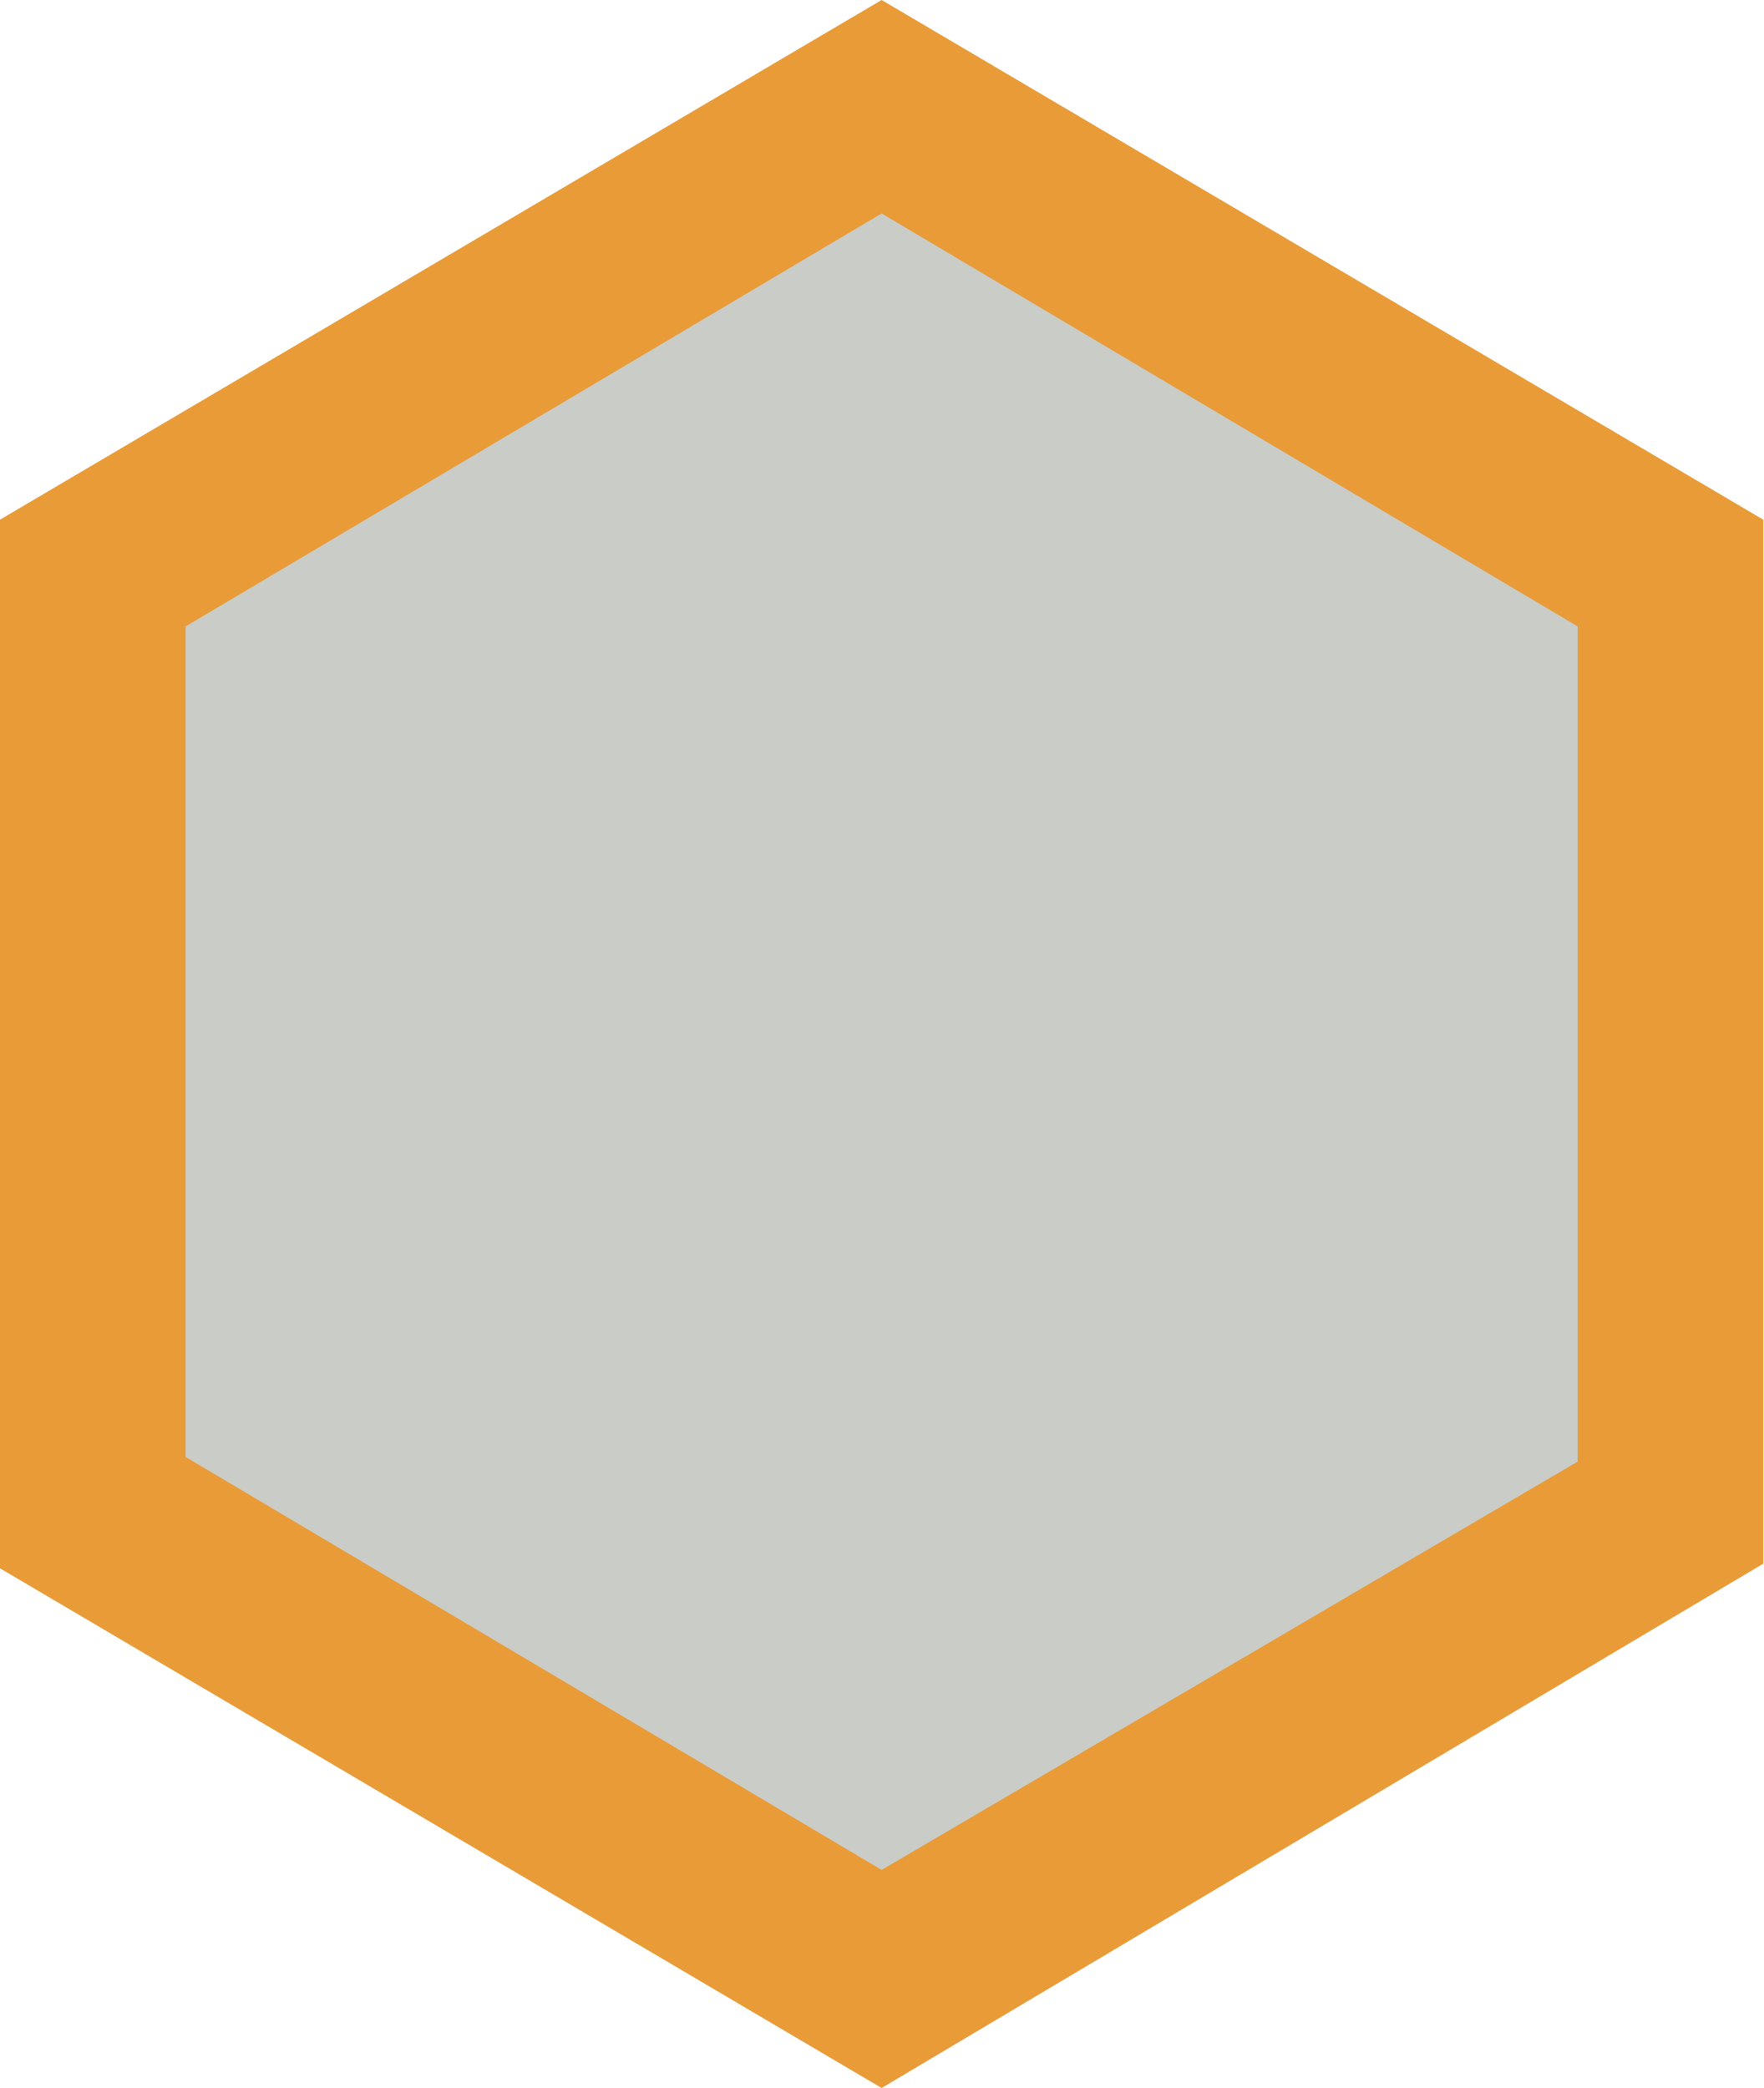
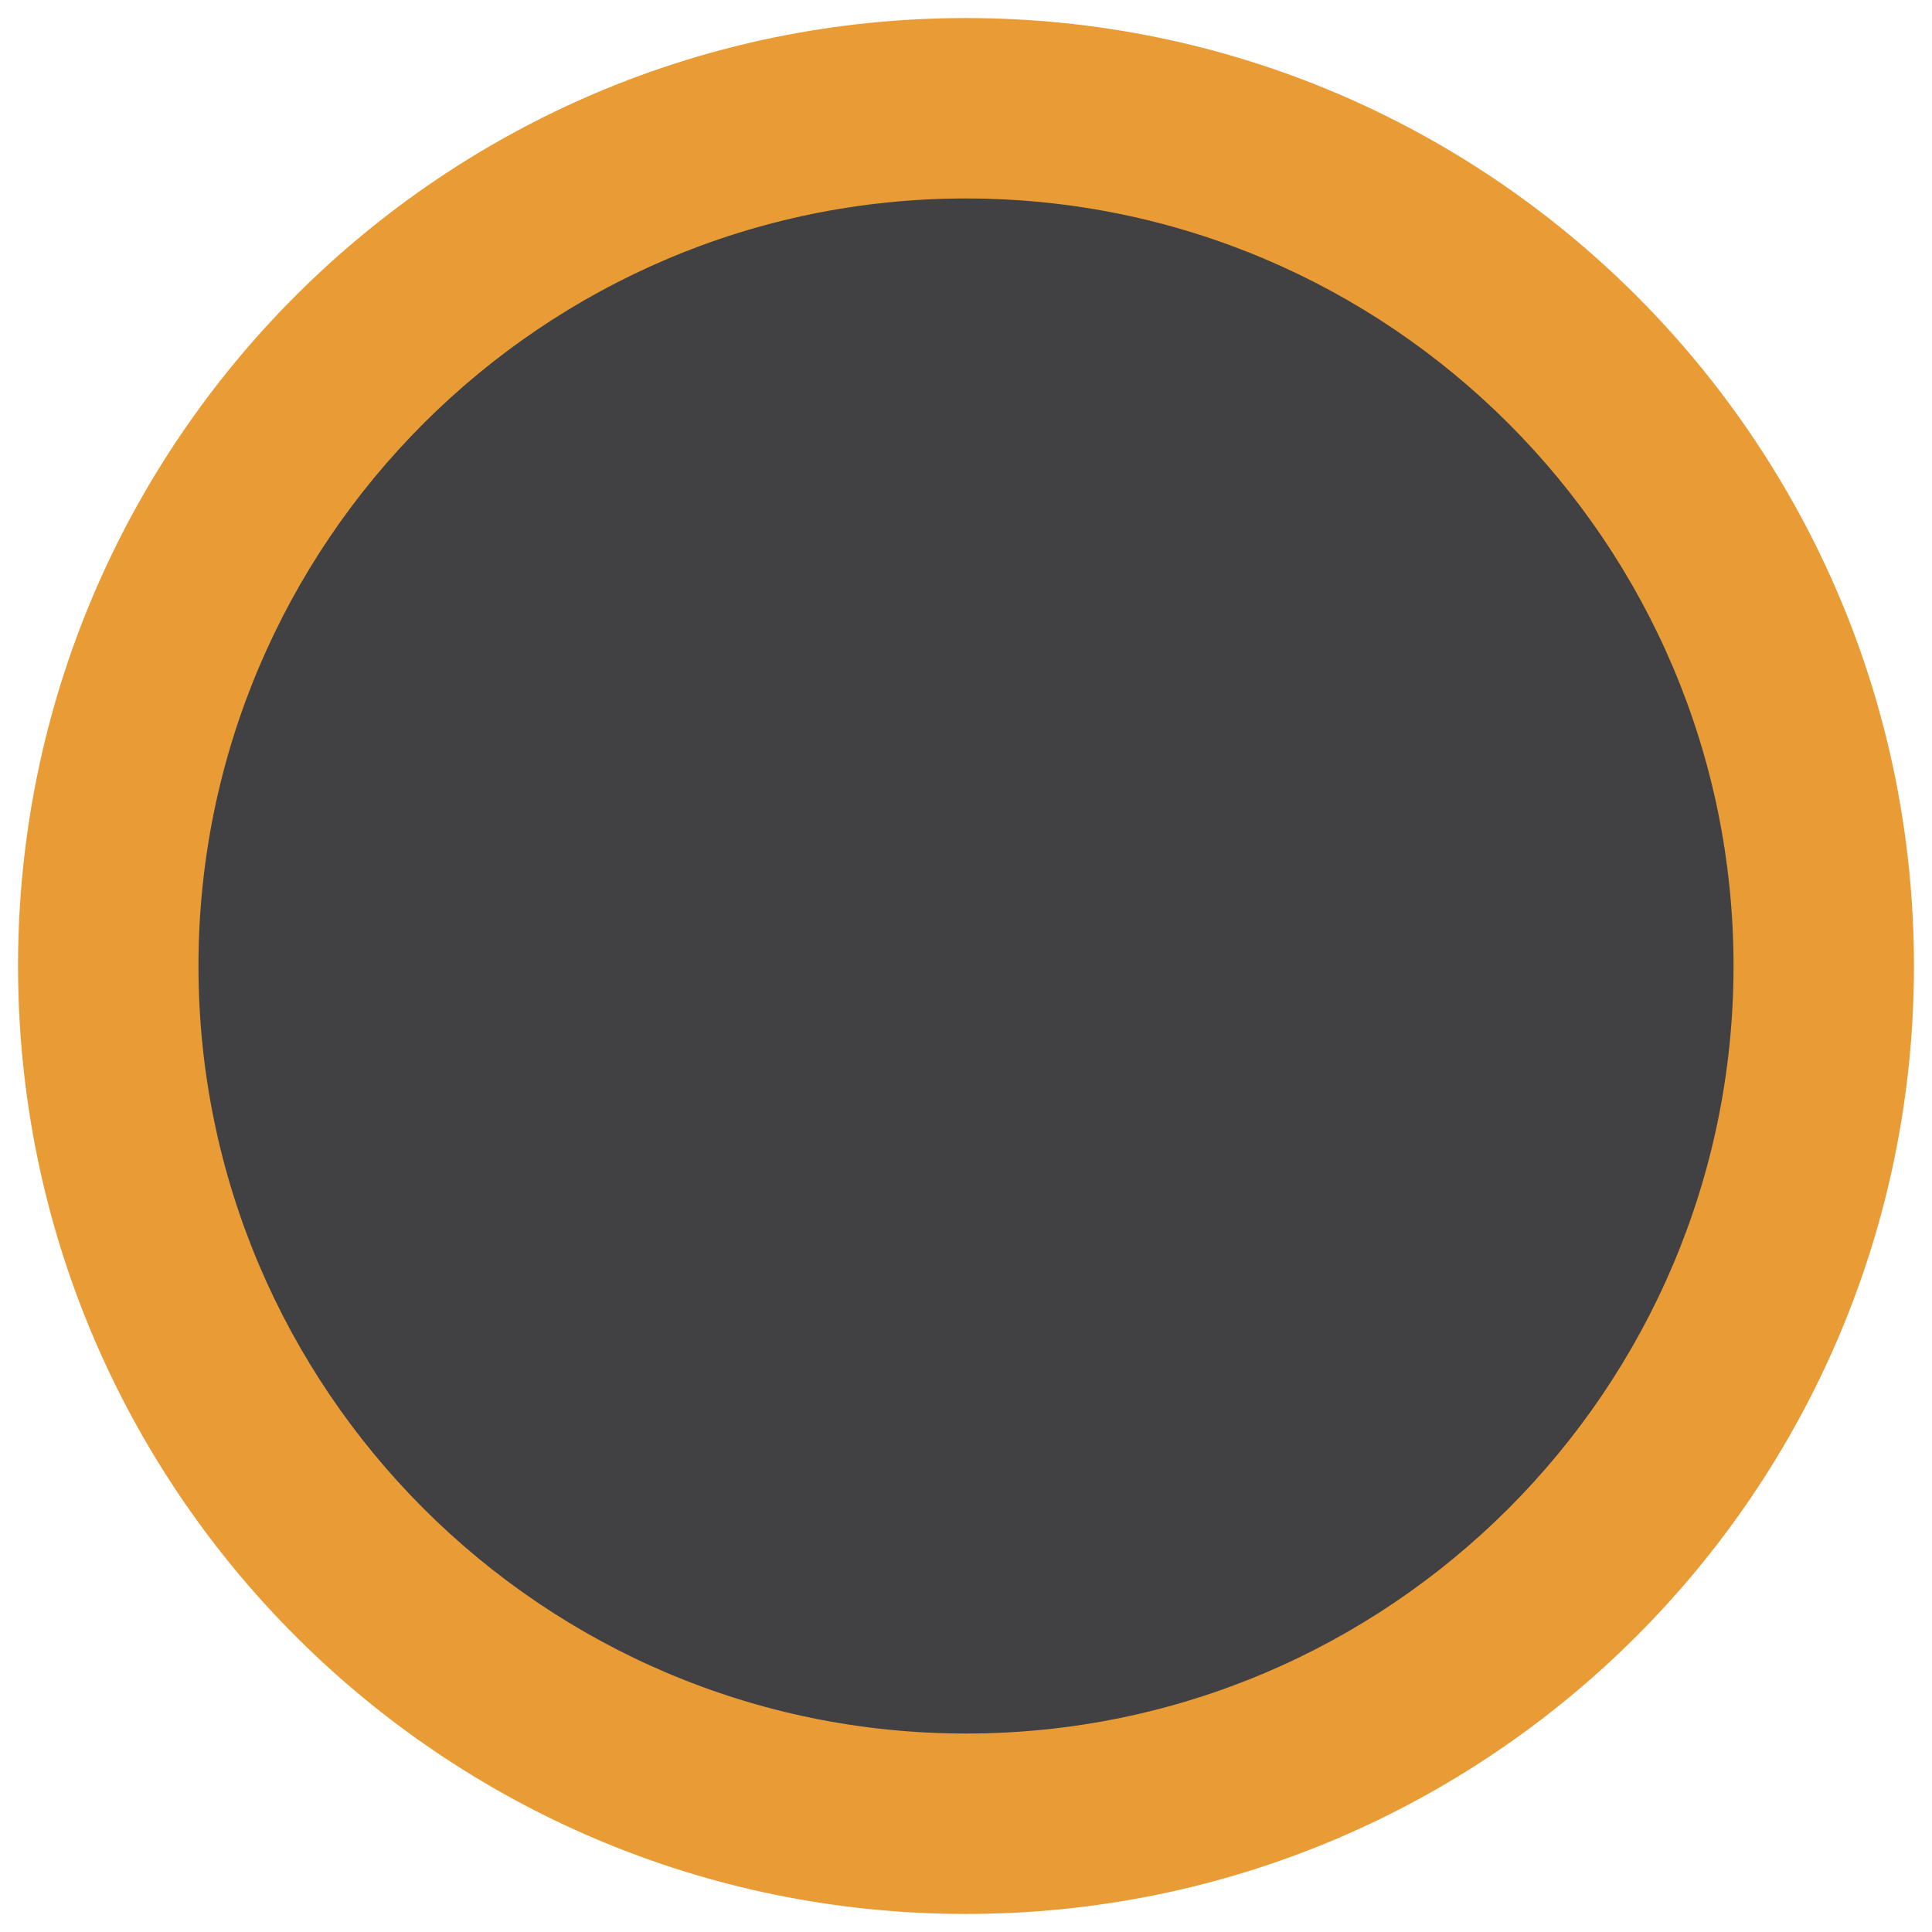
- <svg xmlns="http://www.w3.org/2000/svg" version="1.1" id="Layer_1" x="0px" y="0px" viewBox="0 0 38 45" style="enable-background:new 0 0 38 45;" xml:space="preserve">
-   <style type="text/css">
- 	.st0{fill:#CACCC8;}
- 	.st1{fill:#E89B36;}
- </style>
-   <g id="Polygon_7" transform="translate(38) rotate(90)">
-     <path class="st0" d="M32.6,36H12.4L2.3,19L12.4,2h20.2l10.1,17L32.6,36z" />
-     <path class="st1" d="M13.5,4L4.6,19l8.9,15h17.9l8.9-15L31.5,4H13.5 M11.2,0h22.5L45,19L33.8,38H11.2L0,19L11.2,0z" />
-   </g>
+ <svg xmlns="http://www.w3.org/2000/svg" id="Layer_1" viewBox="0 0 53.54 53.54">
+   <defs>
+     <style>
+       .cls-1 {
+         fill: #e99c35;
+       }
+ 
+       .cls-2 {
+         fill: #414042;
+       }
+     </style>
+   </defs>
+   <path class="cls-2" d="M26.77,50.54c-13.11,0-23.77-10.66-23.77-23.77S13.66,3,26.77,3s23.77,10.66,23.77,23.77-10.66,23.77-23.77,23.77Z" />
+   <path class="cls-1" d="M26.77,5.5c11.73,0,21.27,9.54,21.27,21.27s-9.54,21.27-21.27,21.27S5.5,38.5,5.5,26.77,15.04,5.5,26.77,5.5M26.77.5C12.26.5.5,12.26.5,26.77s11.76,26.27,26.27,26.27,26.27-11.76,26.27-26.27S41.28.5,26.77.5h0Z" />
</svg>
